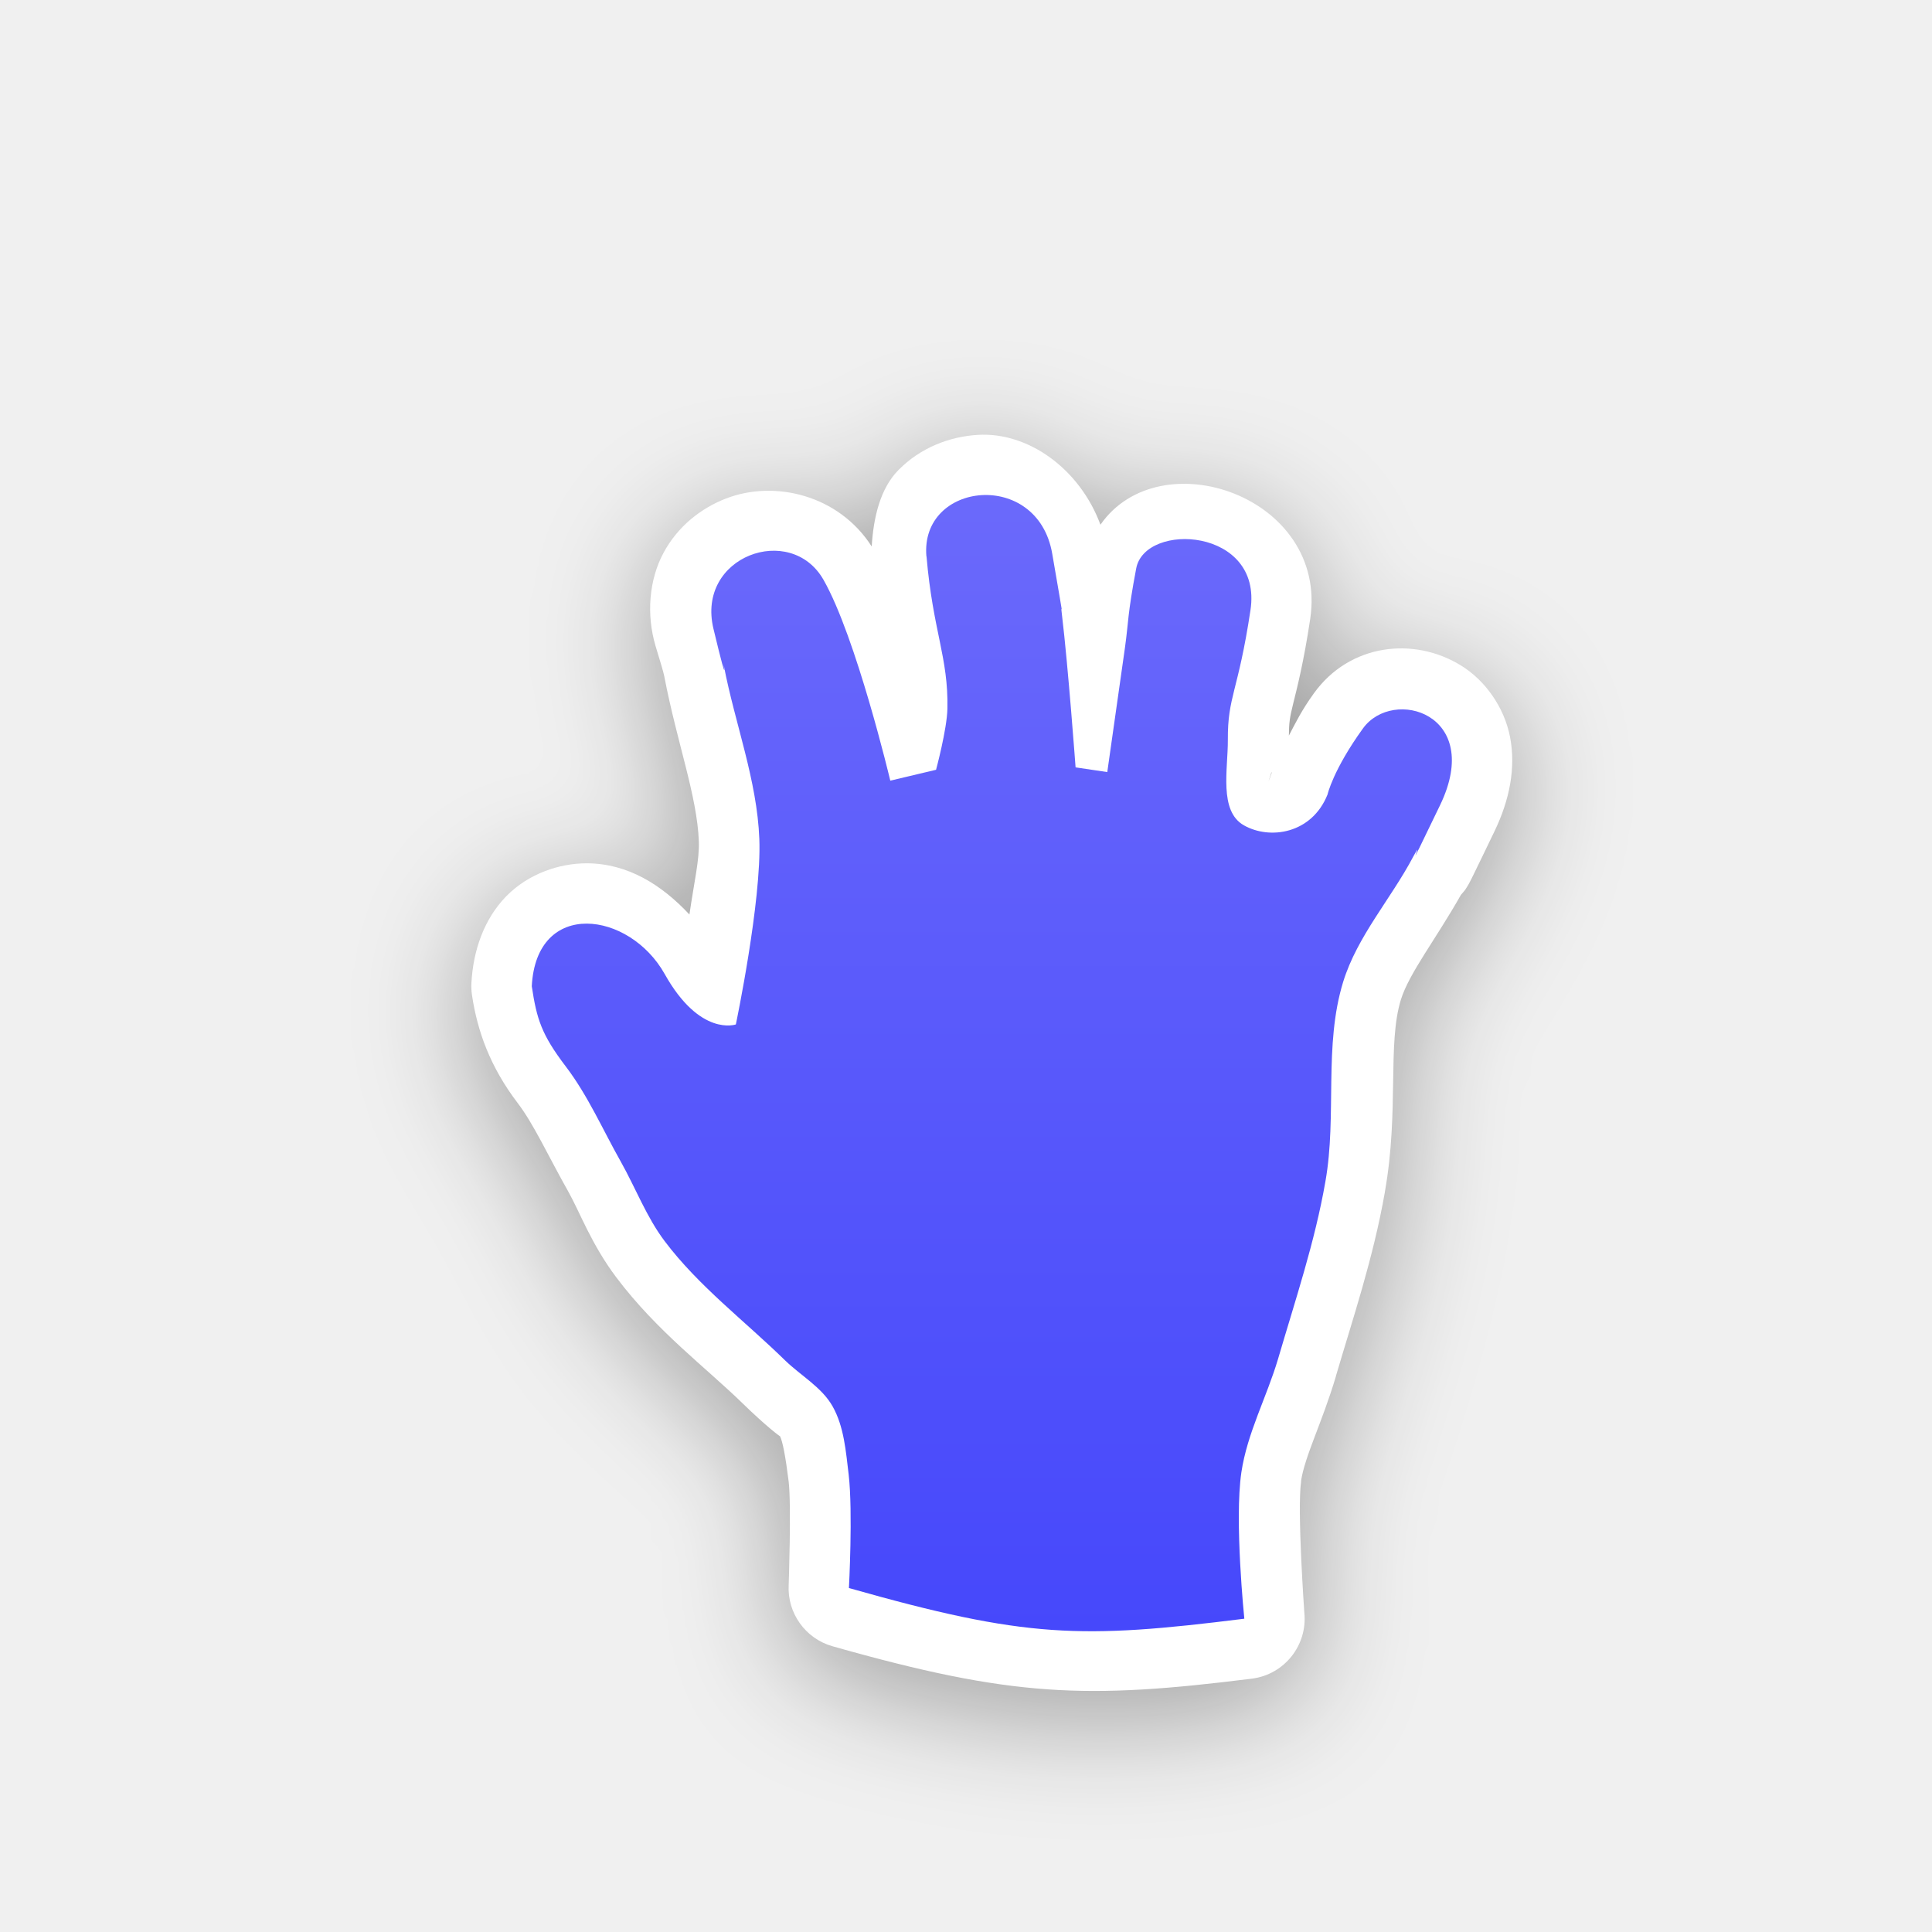
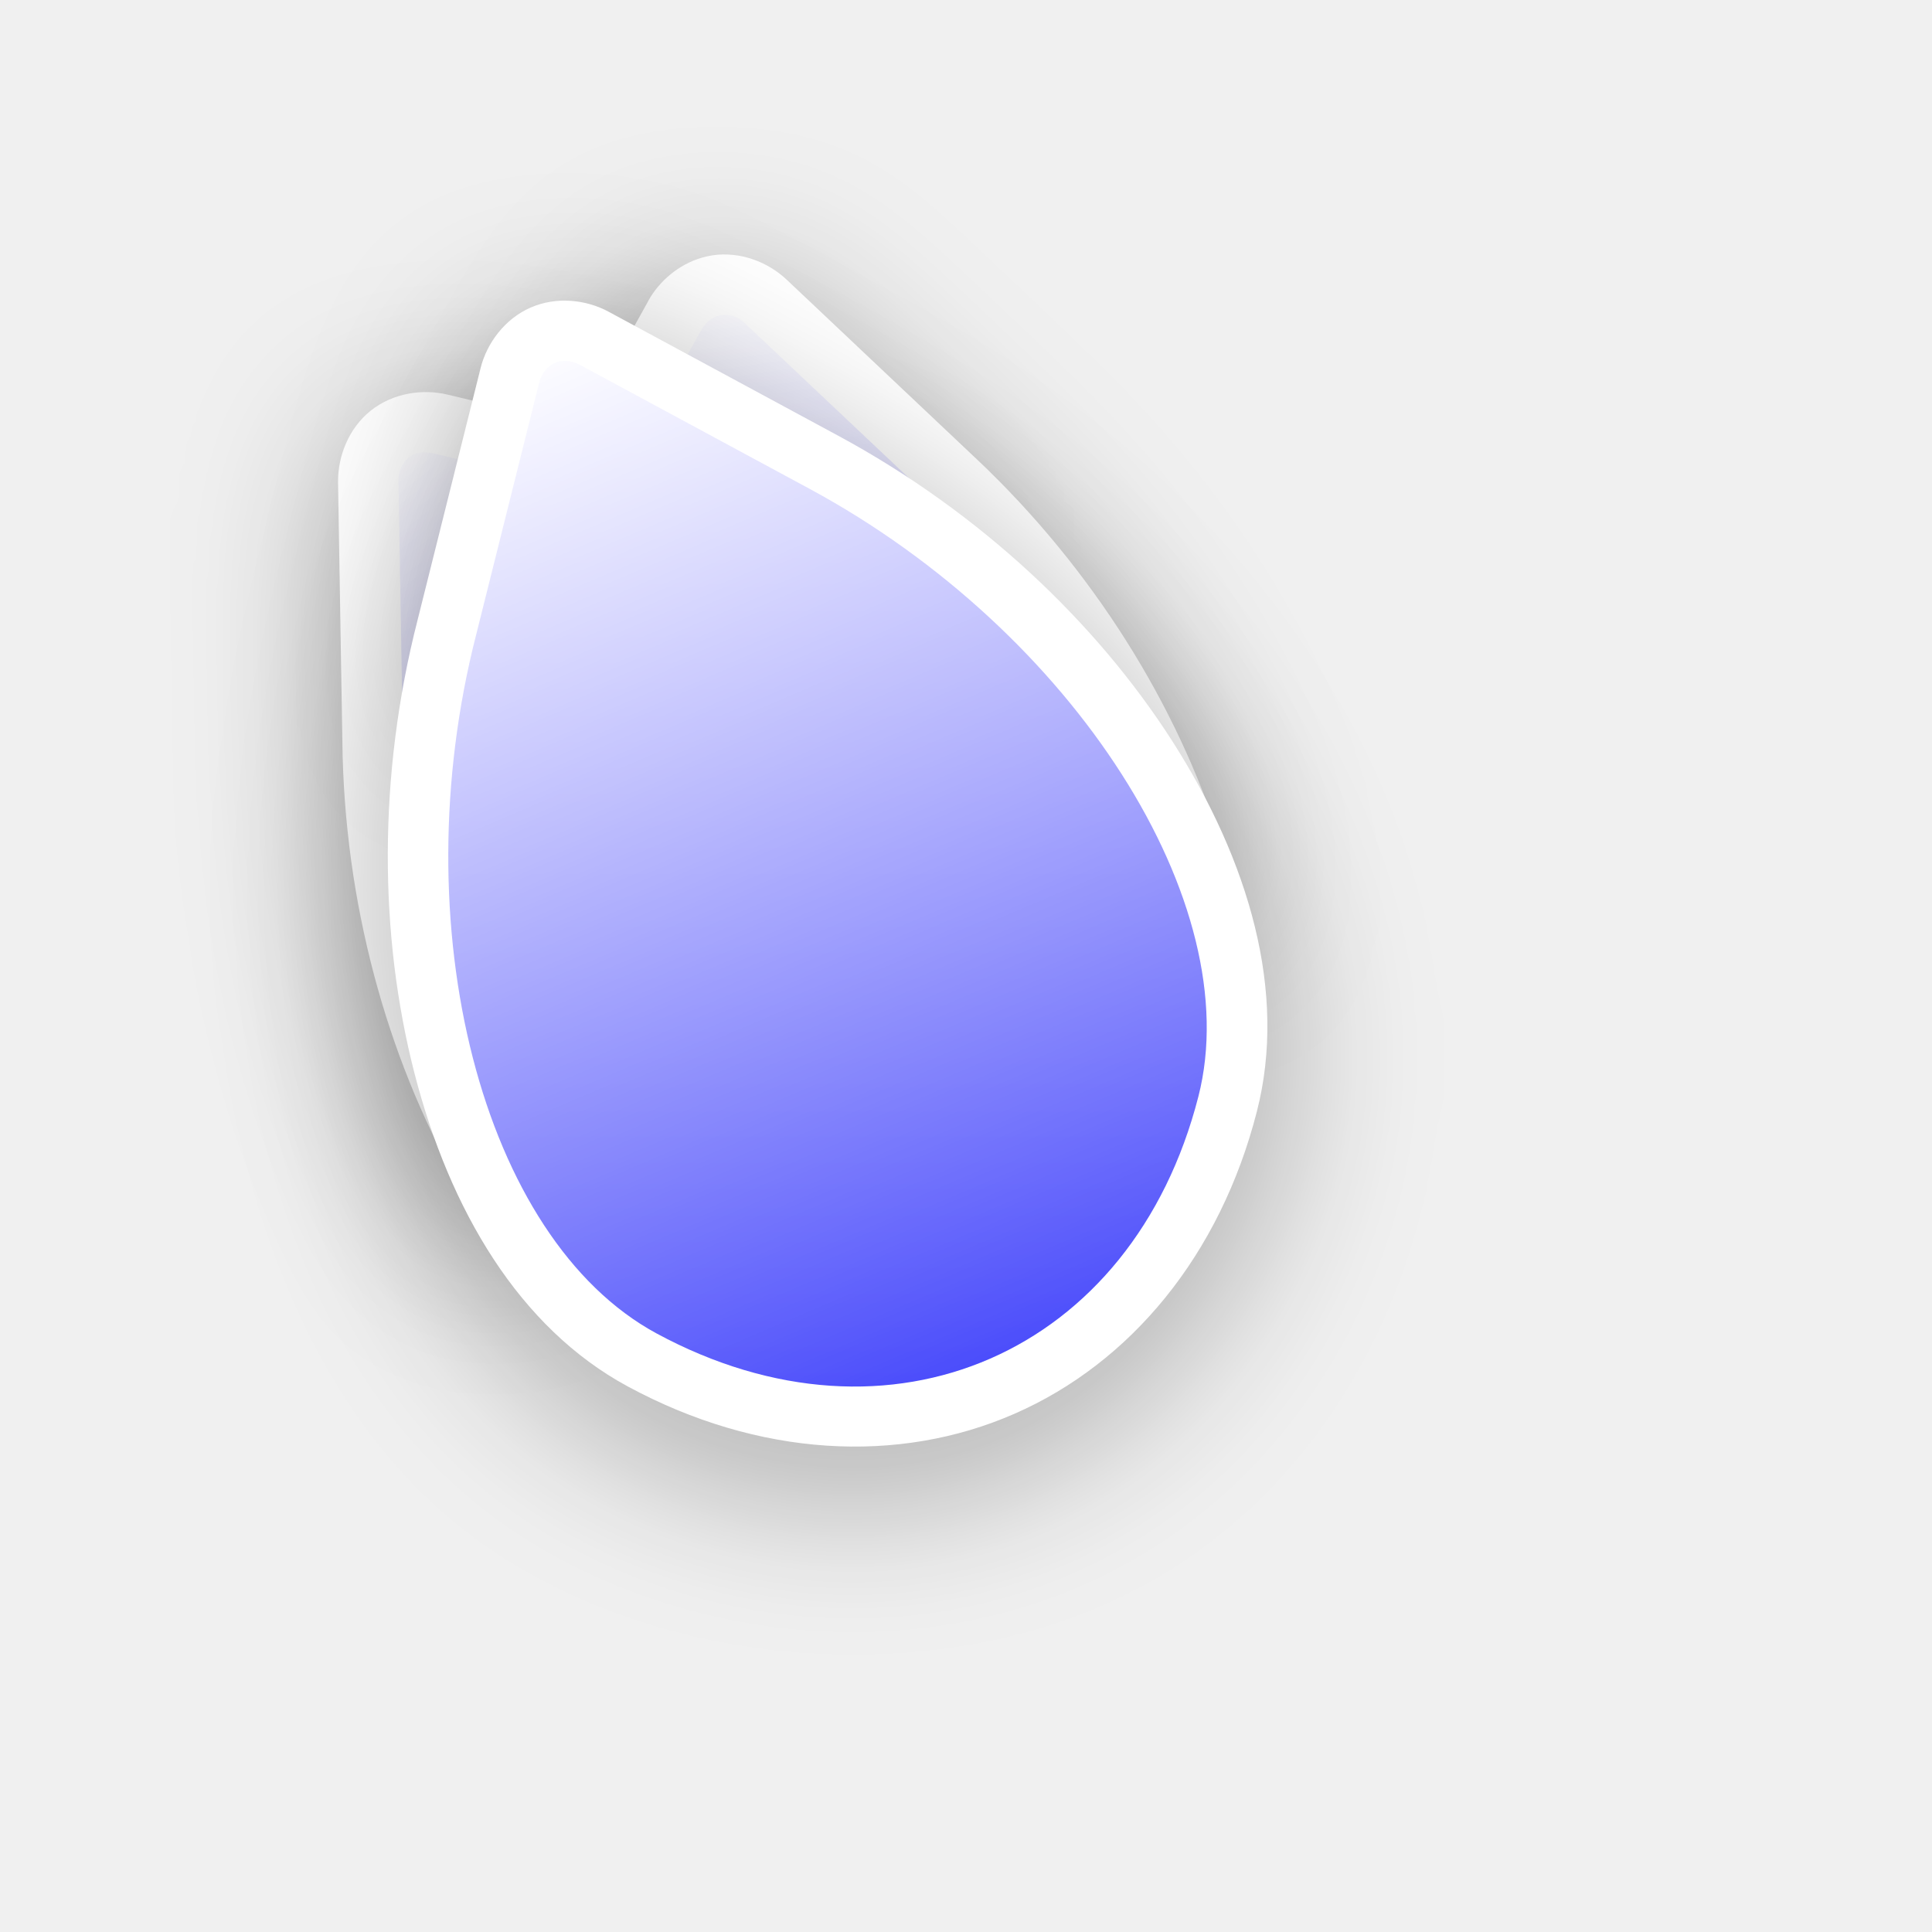
- <svg xmlns="http://www.w3.org/2000/svg" width="32" height="32" version="1.1" viewBox="0 0 32 32" id="svg21">
+ <svg xmlns="http://www.w3.org/2000/svg" xmlns:xlink="http://www.w3.org/1999/xlink" width="32" height="32" version="1.1" viewBox="0 0 32 32" id="svg19">
  <defs id="defs5">
-     <filter id="a" x="-.24" y="-.24" width="1.48" height="1.48" color-interpolation-filters="sRGB">
-       <feGaussianBlur stdDeviation="1.601" id="feGaussianBlur2" />
+     <linearGradient id="linearGradient1121">
+       <stop style="stop-color:#ffffff;stop-opacity:1;" offset="0" id="stop1117" />
+       <stop style="stop-color:#ffffff;stop-opacity:0;" offset="1" id="stop1119" />
+     </linearGradient>
+     <filter id="b" x="-.162" y="-.095" width="1.324" height="1.191" color-interpolation-filters="sRGB">
+       <feGaussianBlur stdDeviation="0.628" id="feGaussianBlur2" />
    </filter>
-     <linearGradient id="a-4" x1="16" x2="16" y1="4.982" y2="27.019" gradientUnits="userSpaceOnUse">
-       <stop stop-color="#716ffb" offset="0" id="stop2" />
-       <stop stop-color="#4648fb" offset="1" id="stop4" />
+     <filter style="color-interpolation-filters:sRGB" id="filter931" x="-0.316" width="1.633" y="-0.299" height="1.598">
+       <feGaussianBlur stdDeviation="1.342" id="feGaussianBlur933" />
+     </filter>
+     <linearGradient xlink:href="#linearGradient848" id="linearGradient949" x1="9.706" y1="5.976" x2="9.706" y2="22.966" gradientUnits="userSpaceOnUse" />
+     <linearGradient id="linearGradient848">
+       <stop style="stop-color:#716ffb;stop-opacity:1" offset="0" id="stop844" />
+       <stop style="stop-color:#4648fb;stop-opacity:1" offset="1" id="stop846" />
    </linearGradient>
-     <filter style="color-interpolation-filters:sRGB" id="filter868" x="-0.132" width="1.265" y="-0.11" height="1.219">
-       <feGaussianBlur stdDeviation="0.951" id="feGaussianBlur870" />
-     </filter>
+     <linearGradient xlink:href="#linearGradient1121" id="linearGradient1123" x1="5.19" y1="6.011" x2="12.025" y2="22.487" gradientUnits="userSpaceOnUse" gradientTransform="matrix(1.035401,0,0,1.06535,-0.2733552,-0.8834903)" />
+     <linearGradient xlink:href="#linearGradient848" id="linearGradient2089" gradientUnits="userSpaceOnUse" x1="9.706" y1="5.976" x2="9.706" y2="22.966" gradientTransform="rotate(-30,9.911005,16.52301)" />
+     <linearGradient xlink:href="#linearGradient1121" id="linearGradient2091" gradientUnits="userSpaceOnUse" gradientTransform="matrix(0.8966837,-0.5177006,0.5326752,0.9226205,-7.612159,6.540719)" x1="5.19" y1="6.011" x2="12.025" y2="22.487" />
+     <linearGradient xlink:href="#linearGradient848" id="linearGradient2103" gradientUnits="userSpaceOnUse" x1="9.706" y1="5.976" x2="9.706" y2="22.966" gradientTransform="rotate(30,9.67003,16.48503)" />
+     <linearGradient xlink:href="#linearGradient1121" id="linearGradient2105" gradientUnits="userSpaceOnUse" gradientTransform="matrix(0.8966837,0.5177006,-0.5326752,0.9226205,9.743066,-3.528243)" x1="5.19" y1="6.011" x2="12.025" y2="22.487" />
  </defs>
-   <path id="path830" d="M 16.193,7.598 C 15.722,7.628 15.252,7.807 14.885,8.176 14.577,8.484 14.467,8.971 14.438,9.446 13.892,8.593 12.831,8.34 12.027,8.651 c -0.415,0.16 -0.802,0.461 -1.039,0.904 -0.237,0.443 -0.285,1.014 -0.131,1.537 0.071,0.239 0.13,0.42 0.148,0.516 a 1,1 0 0 0 0,0.002 c 0.208,1.082 0.542,1.97 0.57,2.721 a 1,1 0 0 0 0,0.002 c 0.011,0.301 -0.077,0.666 -0.156,1.209 -0.458,-0.49 -1.019,-0.846 -1.699,-0.848 -0.456,-9.18e-4 -0.97,0.172 -1.336,0.547 -0.366,0.375 -0.548,0.897 -0.576,1.438 a 1,1 0 0 0 0.01,0.201 c 0.088,0.588 0.297,1.183 0.758,1.787 0.269,0.354 0.502,0.872 0.836,1.463 0.195,0.347 0.381,0.871 0.797,1.424 0.677,0.898 1.49,1.497 2.096,2.09 a 1,1 0 0 0 0.002,0.002 c 0.397,0.385 0.618,0.548 0.611,0.535 0.043,0.077 0.094,0.342 0.145,0.756 0.046,0.396 0,1.709 0,1.709 a 1,1 0 0 0 0.725,1.016 c 2.981,0.845 4.208,0.88 6.947,0.537 a 1,1 0 0 0 0.869,-1.094 c 0,0 -0.122,-1.705 -0.053,-2.176 h -0.002 c 0.061,-0.415 0.35,-0.971 0.578,-1.738 a 1,1 0 0 0 0,-0.004 c 0.278,-0.947 0.618,-1.948 0.811,-3.047 v -0.004 c 0.238,-1.342 0.038,-2.45 0.266,-3.186 0.135,-0.435 0.578,-0.998 0.994,-1.734 0.029,-0.034 0.057,-0.065 0.068,-0.08 0.018,-0.026 0.027,-0.042 0.035,-0.055 0.016,-0.026 0.024,-0.04 0.031,-0.053 0.028,-0.051 0.043,-0.084 0.074,-0.146 0.062,-0.125 0.165,-0.34 0.348,-0.719 0.249,-0.517 0.355,-1.049 0.258,-1.557 -0.098,-0.508 -0.422,-0.948 -0.814,-1.189 -0.785,-0.483 -1.845,-0.358 -2.434,0.459 -0.206,0.285 -0.305,0.491 -0.416,0.703 0.002,-0.209 0.012,-0.292 0.07,-0.525 0.065,-0.263 0.175,-0.686 0.283,-1.406 C 22.006,8.618 19.212,7.665 18.227,9.086 17.884,8.159 17.028,7.545 16.193,7.598 Z m 0.162,2.037 c 0.031,-0.018 0.057,-0.079 0.088,0.1 0.242,1.405 0.106,0.573 0.156,0.975 0.093,0.777 0.219,2.469 0.219,2.469 a 1,1 0 0 0 0.852,0.914 l 0.525,0.078 a 1,1 0 0 0 1.123,-0.771 c 8.33e-4,0.046 -0.004,0.055 -0.002,0.104 0.021,0.398 0.173,1.08 0.793,1.432 0.468,0.266 1.004,0.327 1.531,0.172 0.286,-0.084 0.456,-0.411 0.691,-0.639 -0.319,0.498 -0.769,1.019 -1.039,1.893 -0.427,1.379 -0.175,2.588 -0.324,3.428 a 1,1 0 0 0 0,0.004 c -0.157,0.901 -0.467,1.832 -0.76,2.832 -0.147,0.492 -0.508,1.129 -0.639,2.012 -0.102,0.69 -0.018,1.082 0.027,1.635 -1.591,0.167 -2.76,0.088 -4.543,-0.381 0.015,-0.426 0.052,-0.695 -0.004,-1.184 a 1,1 0 0 0 -0.002,-0.006 c -0.043,-0.351 -0.049,-0.904 -0.389,-1.506 a 1,1 0 0 0 -0.002,-0.004 c -0.366,-0.642 -0.83,-0.856 -0.955,-0.977 l -0.002,-0.002 C 12.97,21.496 12.256,20.947 11.807,20.35 11.623,20.106 11.451,19.675 11.154,19.147 a 1,1 0 0 0 0,-0.002 c -0.266,-0.47 -0.522,-1.081 -0.986,-1.691 a 1,1 0 0 0 -0.002,-0.002 C 9.923,17.133 9.939,17.018 9.906,16.842 c 0.092,0.053 0.164,0.056 0.23,0.176 0.377,0.673 0.863,1.092 1.35,1.264 0.243,0.086 0.473,0.107 0.652,0.098 0.18,-0.009 0.383,-0.072 0.383,-0.072 a 1,1 0 0 0 0.645,-0.738 c 0,0 0.461,-1.955 0.41,-3.312 -0.045,-1.201 -0.444,-2.187 -0.605,-3.023 v -0.002 c -0.059,-0.307 -0.146,-0.539 -0.195,-0.705 -0.02,-0.069 -0.016,-0.036 -0.018,-0.02 -3.4e-5,-0.01 0.003,-0.029 0.012,-0.014 0.167,0.293 0.465,1.119 0.666,1.805 0.201,0.686 0.338,1.258 0.338,1.258 a 1,1 0 0 0 1.203,0.742 L 15.734,14.117 A 1,1 0 0 0 16.469,13.405 c 0,0 0.208,-0.585 0.223,-1.25 0.022,-1.016 -0.231,-1.496 -0.336,-2.52 z m 4.705,3.549 c -0.009,0.021 0.003,7.46e-4 0.006,0 -0.012,0.04 -0.055,0.154 -0.055,0.154 z" style="color:#000000;font-style:normal;font-variant:normal;font-weight:normal;font-stretch:normal;font-size:medium;line-height:normal;font-family:sans-serif;font-variant-ligatures:normal;font-variant-position:normal;font-variant-caps:normal;font-variant-numeric:normal;font-variant-alternates:normal;font-feature-settings:normal;text-indent:0;text-align:start;text-decoration:none;text-decoration-line:none;text-decoration-style:solid;text-decoration-color:#000000;letter-spacing:normal;word-spacing:normal;text-transform:none;writing-mode:lr-tb;direction:ltr;text-orientation:mixed;dominant-baseline:auto;baseline-shift:baseline;text-anchor:start;white-space:normal;shape-padding:0;clip-rule:nonzero;display:inline;overflow:visible;visibility:visible;opacity:0.35;isolation:auto;mix-blend-mode:normal;color-interpolation:sRGB;color-interpolation-filters:linearRGB;solid-color:#000000;solid-opacity:1;vector-effect:none;fill:#000000;fill-opacity:1;fill-rule:nonzero;stroke:none;stroke-width:2;stroke-linecap:round;stroke-linejoin:round;stroke-miterlimit:4;stroke-dasharray:none;stroke-dashoffset:0;stroke-opacity:1;filter:url(#filter868);color-rendering:auto;image-rendering:auto;shape-rendering:auto;text-rendering:auto;enable-background:accumulate" />
-   <path style="color:#000000;font-style:normal;font-variant:normal;font-weight:normal;font-stretch:normal;font-size:medium;line-height:normal;font-family:sans-serif;font-variant-ligatures:normal;font-variant-position:normal;font-variant-caps:normal;font-variant-numeric:normal;font-variant-alternates:normal;font-feature-settings:normal;text-indent:0;text-align:start;text-decoration:none;text-decoration-line:none;text-decoration-style:solid;text-decoration-color:#000000;letter-spacing:normal;word-spacing:normal;text-transform:none;writing-mode:lr-tb;direction:ltr;text-orientation:mixed;dominant-baseline:auto;baseline-shift:baseline;text-anchor:start;white-space:normal;shape-padding:0;clip-rule:nonzero;display:inline;overflow:visible;visibility:visible;opacity:1;isolation:auto;mix-blend-mode:normal;color-interpolation:sRGB;color-interpolation-filters:linearRGB;solid-color:#000000;solid-opacity:1;vector-effect:none;fill:#ffffff;fill-opacity:1;fill-rule:nonzero;stroke:none;stroke-width:2;stroke-linecap:round;stroke-linejoin:round;stroke-miterlimit:4;stroke-dasharray:none;stroke-dashoffset:0;stroke-opacity:1;color-rendering:auto;image-rendering:auto;shape-rendering:auto;text-rendering:auto;enable-background:accumulate" d="M 16.193,7.203 C 15.722,7.233 15.252,7.413 14.885,7.781 14.577,8.09 14.467,8.576 14.438,9.051 13.892,8.198 12.831,7.946 12.027,8.256 c -0.415,0.16 -0.802,0.461 -1.039,0.904 -0.237,0.443 -0.285,1.014 -0.131,1.537 0.071,0.239 0.13,0.42 0.148,0.516 a 1,1 0 0 0 0,0.002 c 0.208,1.082 0.542,1.97 0.57,2.721 a 1,1 0 0 0 0,0.002 c 0.011,0.301 -0.077,0.666 -0.156,1.209 -0.458,-0.49 -1.019,-0.846 -1.699,-0.848 -0.456,-9.18e-4 -0.97,0.172 -1.336,0.547 -0.366,0.375 -0.548,0.897 -0.576,1.438 a 1,1 0 0 0 0.01,0.201 c 0.088,0.588 0.297,1.183 0.758,1.787 0.269,0.354 0.502,0.872 0.836,1.463 0.195,0.347 0.381,0.871 0.797,1.424 0.677,0.898 1.49,1.497 2.096,2.09 a 1,1 0 0 0 0.002,0.002 c 0.397,0.385 0.618,0.548 0.611,0.535 0.043,0.077 0.094,0.342 0.145,0.756 0.046,0.396 0,1.709 0,1.709 a 1,1 0 0 0 0.725,1.016 c 2.981,0.845 4.208,0.88 6.947,0.537 a 1,1 0 0 0 0.869,-1.094 c 0,0 -0.122,-1.705 -0.053,-2.176 h -0.002 c 0.061,-0.415 0.35,-0.971 0.578,-1.738 a 1,1 0 0 0 0,-0.004 c 0.278,-0.947 0.618,-1.948 0.811,-3.047 v -0.004 c 0.238,-1.342 0.038,-2.45 0.266,-3.186 0.135,-0.435 0.578,-0.998 0.994,-1.734 0.029,-0.034 0.057,-0.065 0.068,-0.08 0.018,-0.026 0.027,-0.042 0.035,-0.055 0.016,-0.026 0.024,-0.04 0.031,-0.053 0.028,-0.051 0.043,-0.084 0.074,-0.146 0.062,-0.125 0.165,-0.34 0.348,-0.719 0.249,-0.517 0.355,-1.049 0.258,-1.557 -0.098,-0.508 -0.422,-0.948 -0.814,-1.189 -0.785,-0.483 -1.845,-0.358 -2.434,0.459 -0.206,0.285 -0.305,0.491 -0.416,0.703 0.002,-0.209 0.012,-0.292 0.07,-0.525 0.065,-0.263 0.175,-0.686 0.283,-1.406 C 22.006,8.223 19.212,7.27 18.227,8.691 17.884,7.764 17.028,7.15 16.193,7.203 Z m 0.162,2.037 c 0.031,-0.018 0.057,-0.079 0.088,0.1 0.242,1.405 0.106,0.573 0.156,0.975 0.093,0.777 0.219,2.469 0.219,2.469 a 1,1 0 0 0 0.852,0.914 l 0.525,0.078 a 1,1 0 0 0 1.123,-0.771 c 8.33e-4,0.046 -0.004,0.055 -0.002,0.104 0.021,0.398 0.173,1.08 0.793,1.432 0.468,0.266 1.004,0.327 1.531,0.172 0.286,-0.084 0.456,-0.411 0.691,-0.639 -0.319,0.498 -0.769,1.019 -1.039,1.893 -0.427,1.379 -0.175,2.588 -0.324,3.428 a 1,1 0 0 0 0,0.004 c -0.157,0.901 -0.467,1.832 -0.76,2.832 -0.147,0.492 -0.508,1.129 -0.639,2.012 -0.102,0.69 -0.018,1.082 0.027,1.635 -1.591,0.167 -2.76,0.088 -4.543,-0.381 0.015,-0.426 0.052,-0.695 -0.004,-1.184 a 1,1 0 0 0 -0.002,-0.006 c -0.043,-0.351 -0.049,-0.904 -0.389,-1.506 a 1,1 0 0 0 -0.002,-0.004 C 14.292,22.153 13.828,21.939 13.703,21.818 l -0.002,-0.002 c -0.731,-0.715 -1.445,-1.265 -1.895,-1.861 -0.184,-0.244 -0.355,-0.674 -0.652,-1.203 a 1,1 0 0 0 0,-0.002 c -0.266,-0.47 -0.522,-1.081 -0.986,-1.691 a 1,1 0 0 0 -0.002,-0.002 C 9.923,16.738 9.939,16.624 9.906,16.447 c 0.092,0.053 0.164,0.056 0.23,0.176 0.377,0.673 0.863,1.092 1.35,1.264 0.243,0.086 0.473,0.107 0.652,0.098 0.18,-0.009 0.383,-0.072 0.383,-0.072 a 1,1 0 0 0 0.645,-0.738 c 0,0 0.461,-1.955 0.41,-3.312 -0.045,-1.201 -0.444,-2.187 -0.605,-3.023 v -0.002 c -0.059,-0.307 -0.146,-0.539 -0.195,-0.705 -0.02,-0.069 -0.016,-0.036 -0.018,-0.02 -3.4e-5,-0.01 0.003,-0.029 0.012,-0.014 0.167,0.293 0.465,1.119 0.666,1.805 0.201,0.686 0.338,1.258 0.338,1.258 a 1,1 0 0 0 1.203,0.742 l 0.758,-0.18 a 1,1 0 0 0 0.734,-0.713 c 0,0 0.208,-0.585 0.223,-1.25 0.022,-1.016 -0.231,-1.496 -0.336,-2.52 z m 4.705,3.549 c -0.009,0.021 0.003,7.46e-4 0.006,0 -0.012,0.04 -0.055,0.154 -0.055,0.154 z" id="path820" />
-   <path style="fill:url(#a-4);stroke-width:0.025" d="m 15.346,9.215 c 0.106,1.24 0.364,1.673 0.346,2.523 -0.007,0.342 -0.188,1.012 -0.188,1.012 l -0.758,0.18 c 0,0 -0.565,-2.378 -1.107,-3.328 -0.542,-0.95 -2.111,-0.392 -1.822,0.812 0.289,1.204 0.133,0.409 0.172,0.611 0.184,0.959 0.551,1.897 0.588,2.873 0.039,1.031 -0.389,3.07 -0.389,3.07 0,0 -0.593,0.21 -1.178,-0.834 -0.584,-1.044 -2.127,-1.252 -2.202,0.201 0.081,0.541 0.16,0.8 0.563,1.329 0.367,0.482 0.612,1.047 0.912,1.578 0.246,0.438 0.425,0.916 0.725,1.314 0.563,0.748 1.327,1.322 1.996,1.977 0.261,0.253 0.606,0.443 0.785,0.758 0.192,0.339 0.221,0.749 0.268,1.135 0.071,0.62 0.004,1.877 0.004,1.877 2.932,0.831 3.841,0.847 6.549,0.508 0,0 -0.167,-1.624 -0.049,-2.424 0.096,-0.649 0.42,-1.247 0.607,-1.877 0.285,-0.974 0.611,-1.94 0.785,-2.941 0.194,-1.092 -0.032,-2.251 0.295,-3.309 0.234,-0.755 0.787,-1.367 1.158,-2.068 0.238,-0.452 -0.28,0.655 0.447,-0.858 0.727,-1.512 -0.781,-1.958 -1.278,-1.269 -0.497,0.689 -0.587,1.095 -0.587,1.095 -0.261,0.652 -0.957,0.753 -1.385,0.51 -0.418,-0.236 -0.263,-0.934 -0.266,-1.414 -0.005,-0.727 0.17,-0.79 0.375,-2.152 0.205,-1.363 -1.746,-1.467 -1.893,-0.689 -0.147,0.778 -0.125,0.873 -0.186,1.311 -0.098,0.689 -0.293,2.062 -0.293,2.062 l -0.525,-0.078 c 0,0 -0.124,-1.683 -0.225,-2.52 -0.043,-0.341 0.08,0.385 -0.162,-1.02 -0.242,-1.404 -2.19,-1.195 -2.084,0.045 z" id="path14" />
+   <g id="g2274" transform="translate(4)">
+     <g id="g2161" transform="rotate(15,10.00458,17.03363)">
+       <path id="path2075" style="color:#000000;font-style:normal;font-variant:normal;font-weight:normal;font-stretch:normal;font-size:medium;line-height:normal;font-family:sans-serif;font-variant-ligatures:normal;font-variant-position:normal;font-variant-caps:normal;font-variant-numeric:normal;font-variant-alternates:normal;font-feature-settings:normal;text-indent:0;text-align:start;text-decoration:none;text-decoration-line:none;text-decoration-style:solid;text-decoration-color:#000000;letter-spacing:normal;word-spacing:normal;text-transform:none;writing-mode:lr-tb;direction:ltr;text-orientation:mixed;dominant-baseline:auto;baseline-shift:baseline;text-anchor:start;white-space:normal;shape-padding:0;clip-rule:nonzero;display:inline;overflow:visible;visibility:visible;opacity:0.35;isolation:isolate;mix-blend-mode:normal;color-interpolation:sRGB;color-interpolation-filters:linearRGB;solid-color:#000000;solid-opacity:1;vector-effect:none;fill:#000000;fill-opacity:1;fill-rule:nonzero;stroke:none;stroke-width:2;stroke-linecap:butt;stroke-linejoin:miter;stroke-miterlimit:4;stroke-dasharray:none;stroke-dashoffset:0;stroke-opacity:1;filter:url(#filter931);color-rendering:auto;image-rendering:auto;shape-rendering:auto;text-rendering:auto;enable-background:accumulate" d="M 7.238,7.057 C 6.909,7.05 6.564,7.145 6.291,7.363 5.926,7.655 5.745,8.119 5.75,8.543 v 0.002 l 0.072,4.307 c 0.029,2.656 0.737,5.211 1.891,7.256 0.152,0.27 0.312,0.531 0.48,0.783 L 9.391,19.008 C 8.455,17.301 7.847,15.088 7.822,12.828 l 0.002,-0.002 -0.061,-3.625 3.105,0.74 -0.414,-0.918 0.52,0.943 0.332,0.078 c 0.67,0.16 1.323,0.371 1.949,0.625 L 13.186,10.197 15.93,9.75 C 14.808,9.105 13.567,8.579 12.252,8.221 12.092,8.177 11.931,8.136 11.77,8.098 l -4.211,-1 C 7.455,7.073 7.348,7.059 7.238,7.057 Z" transform="rotate(-15,12.00458,32.22513)" />
+       <path id="path2077" style="color:#000000;font-style:normal;font-variant:normal;font-weight:normal;font-stretch:normal;font-size:medium;line-height:normal;font-family:sans-serif;font-variant-ligatures:normal;font-variant-position:normal;font-variant-caps:normal;font-variant-numeric:normal;font-variant-alternates:normal;font-feature-settings:normal;text-indent:0;text-align:start;text-decoration:none;text-decoration-line:none;text-decoration-style:solid;text-decoration-color:#000000;letter-spacing:normal;word-spacing:normal;text-transform:none;writing-mode:lr-tb;direction:ltr;text-orientation:mixed;dominant-baseline:auto;baseline-shift:baseline;text-anchor:start;white-space:normal;shape-padding:0;clip-rule:nonzero;display:inline;overflow:visible;visibility:visible;isolation:isolate;mix-blend-mode:normal;color-interpolation:sRGB;color-interpolation-filters:linearRGB;solid-color:#000000;solid-opacity:1;vector-effect:none;fill:#ffffff;fill-opacity:1;fill-rule:nonzero;stroke:none;stroke-width:2;stroke-linecap:butt;stroke-linejoin:miter;stroke-miterlimit:4;stroke-dasharray:none;stroke-dashoffset:0;stroke-opacity:1;color-rendering:auto;image-rendering:auto;shape-rendering:auto;text-rendering:auto;enable-background:accumulate" d="M 5.74,8.471 C 5.575,8.47 5.408,8.472 5.242,8.477 L 0.916,8.6 c -0.424,0.012 -0.879,0.21 -1.156,0.586 -0.277,0.376 -0.331,0.871 -0.217,1.279 v 0.002 l 1.184,4.141 c 0.716,2.557 2.061,4.843 3.705,6.52 1.644,1.676 3.614,2.788 5.658,2.73 1.034,-0.029 1.999,-0.233 2.863,-0.584 L 12.156,21.447 c -0.619,0.244 -1.326,0.39 -2.121,0.412 -1.248,0.035 -2.793,-0.721 -4.178,-2.133 -1.384,-1.412 -2.58,-3.433 -3.203,-5.658 v -0.004 l -0.996,-3.484 3.641,-0.104 c 0.754,-0.021 1.504,0.024 2.234,0.125 L 10.537,9.248 C 9.05,8.756 7.417,8.477 5.74,8.471 Z" />
+       <path id="path2079" style="isolation:isolate;fill:url(#linearGradient2089);fill-opacity:1;stroke-width:0.061" d="m 5.734,9.471 c -0.155,-6.843e-4 -0.308,0.002 -0.463,0.006 L 0.943,9.6 C 0.778,9.604 0.646,9.672 0.566,9.779 0.487,9.887 0.461,10.034 0.506,10.193 l 1.186,4.145 c 1.339,4.783 5.079,8.614 8.371,8.521 0.915,-0.026 1.751,-0.203 2.492,-0.5 L 7.443,10.643 9.123,9.885 C 8.043,9.623 6.898,9.476 5.734,9.471 Z" />
+       <path id="path2081" style="isolation:isolate;fill:url(#linearGradient2091);fill-opacity:1;stroke-width:0.064" d="M 5.145,9.139 0.635,9.215 C 0.462,9.218 0.323,9.288 0.242,9.4 0.161,9.513 0.137,9.669 0.186,9.838 L 1.475,14.236 c 1.458,5.077 5.409,9.178 8.842,9.123 0.906,-0.014 1.736,-0.174 2.477,-0.451 L 7.443,10.643 9.506,9.713 C 8.13,9.324 6.645,9.115 5.145,9.139 Z" />
+     </g>
+     <g id="g2101" transform="rotate(15,9.578594,16.09163)">
+       <path id="path2093" style="color:#000000;font-style:normal;font-variant:normal;font-weight:normal;font-stretch:normal;font-size:medium;line-height:normal;font-family:sans-serif;font-variant-ligatures:normal;font-variant-position:normal;font-variant-caps:normal;font-variant-numeric:normal;font-variant-alternates:normal;font-feature-settings:normal;text-indent:0;text-align:start;text-decoration:none;text-decoration-line:none;text-decoration-style:solid;text-decoration-color:#000000;letter-spacing:normal;word-spacing:normal;text-transform:none;writing-mode:lr-tb;direction:ltr;text-orientation:mixed;dominant-baseline:auto;baseline-shift:baseline;text-anchor:start;white-space:normal;shape-padding:0;clip-rule:nonzero;display:inline;overflow:visible;visibility:visible;opacity:0.35;isolation:isolate;mix-blend-mode:normal;color-interpolation:sRGB;color-interpolation-filters:linearRGB;solid-color:#000000;solid-opacity:1;vector-effect:none;fill:#000000;fill-opacity:1;fill-rule:nonzero;stroke:none;stroke-width:2;stroke-linecap:butt;stroke-linejoin:miter;stroke-miterlimit:4;stroke-dasharray:none;stroke-dashoffset:0;stroke-opacity:1;filter:url(#filter931);color-rendering:auto;image-rendering:auto;shape-rendering:auto;text-rendering:auto;enable-background:accumulate" d="m 11.82,4.777 c -0.057,0.001 -0.114,0.005 -0.172,0.014 -0.058,0.009 -0.115,0.021 -0.17,0.037 -0.386,0.111 -0.707,0.388 -0.889,0.711 v 0.002 L 8.498,9.307 C 7.991,10.207 7.583,11.148 7.27,12.098 l 2.205,-1.324 0.32,0.383 c 0.138,-0.293 0.287,-0.585 0.447,-0.869 h 0.002 L 12.002,7.119 l 2.648,2.5 C 16.154,11.041 17.291,12.795 17.941,14.5 l 2.402,1.057 C 20.265,15.2 20.17,14.842 20.057,14.484 19.347,12.247 17.956,9.992 16.025,8.166 L 12.879,5.193 C 12.609,4.938 12.222,4.769 11.82,4.777 Z" transform="rotate(-15,11.57859,31.28313)" />
+       <path id="path2095" style="color:#000000;font-style:normal;font-variant:normal;font-weight:normal;font-stretch:normal;font-size:medium;line-height:normal;font-family:sans-serif;font-variant-ligatures:normal;font-variant-position:normal;font-variant-caps:normal;font-variant-numeric:normal;font-variant-alternates:normal;font-feature-settings:normal;text-indent:0;text-align:start;text-decoration:none;text-decoration-line:none;text-decoration-style:solid;text-decoration-color:#000000;letter-spacing:normal;word-spacing:normal;text-transform:none;writing-mode:lr-tb;direction:ltr;text-orientation:mixed;dominant-baseline:auto;baseline-shift:baseline;text-anchor:start;white-space:normal;shape-padding:0;clip-rule:nonzero;display:inline;overflow:visible;visibility:visible;isolation:isolate;mix-blend-mode:normal;color-interpolation:sRGB;color-interpolation-filters:linearRGB;solid-color:#000000;solid-opacity:1;vector-effect:none;fill:#ffffff;fill-opacity:1;fill-rule:nonzero;stroke:none;stroke-width:2;stroke-linecap:butt;stroke-linejoin:miter;stroke-miterlimit:4;stroke-dasharray:none;stroke-dashoffset:0;stroke-opacity:1;color-rendering:auto;image-rendering:auto;shape-rendering:auto;text-rendering:auto;enable-background:accumulate" d="m 10.965,4.172 c -0.402,0.007 -0.784,0.192 -1.043,0.457 v 0.002 L 6.928,7.727 C 6.058,8.616 5.311,9.596 4.695,10.617 L 7.199,9.898 7.367,10.26 C 7.674,9.867 8.004,9.486 8.357,9.125 h 0.002 l 2.52,-2.605 1.91,3.102 c 1.21,1.967 1.874,4.215 1.963,6.189 0.089,1.974 -0.408,3.623 -1.283,4.518 -0.325,0.332 -0.661,0.613 -1.004,0.848 L 13.318,23 c 0.556,-0.345 1.087,-0.769 1.58,-1.273 1.428,-1.46 1.96,-3.663 1.854,-6.008 -0.106,-2.345 -0.865,-4.883 -2.258,-7.146 L 12.223,4.887 C 12,4.526 11.602,4.232 11.139,4.18 11.081,4.173 11.022,4.171 10.965,4.172 Z" transform="rotate(-30,9.67003,16.48503)" />
+       <path id="path2097" style="isolation:isolate;fill:url(#linearGradient2103);fill-opacity:1;stroke-width:0.061" d="M 11.027,5.174 C 10.895,5.159 10.754,5.21 10.639,5.328 L 7.643,8.428 C 7.1,8.983 6.607,9.575 6.168,10.193 l 1.031,-0.295 5.693,12.189 c 0.447,-0.291 0.882,-0.642 1.291,-1.061 2.303,-2.355 2.062,-7.702 -0.541,-11.932 L 11.371,5.41 C 11.284,5.269 11.16,5.189 11.027,5.174 Z" transform="rotate(-30,9.67003,16.48503)" />
+       <path id="path2099" style="isolation:isolate;fill:url(#linearGradient2105);fill-opacity:1;stroke-width:0.064" d="M 11.195,4.703 C 11.057,4.689 10.909,4.746 10.787,4.873 L 7.623,8.189 C 6.998,8.838 6.435,9.535 5.938,10.26 L 7.199,9.898 13.07,22.471 c 0.418,-0.293 0.824,-0.636 1.211,-1.037 2.432,-2.521 2.249,-8.172 -0.41,-12.613 L 11.551,4.951 C 11.462,4.803 11.334,4.717 11.195,4.703 Z" transform="rotate(-30,9.67003,16.48503)" />
+     </g>
+     <g id="g2069">
+       <path style="color:#000000;font-style:normal;font-variant:normal;font-weight:normal;font-stretch:normal;font-size:medium;line-height:normal;font-family:sans-serif;font-variant-ligatures:normal;font-variant-position:normal;font-variant-caps:normal;font-variant-numeric:normal;font-variant-alternates:normal;font-feature-settings:normal;text-indent:0;text-align:start;text-decoration:none;text-decoration-line:none;text-decoration-style:solid;text-decoration-color:#000000;letter-spacing:normal;word-spacing:normal;text-transform:none;writing-mode:lr-tb;direction:ltr;text-orientation:mixed;dominant-baseline:auto;baseline-shift:baseline;text-anchor:start;white-space:normal;shape-padding:0;clip-rule:nonzero;display:inline;overflow:visible;visibility:visible;opacity:0.35;isolation:isolate;mix-blend-mode:normal;color-interpolation:sRGB;color-interpolation-filters:linearRGB;solid-color:#000000;solid-opacity:1;vector-effect:none;fill:#000000;fill-opacity:1;fill-rule:nonzero;stroke:none;stroke-width:2;stroke-linecap:butt;stroke-linejoin:miter;stroke-miterlimit:4;stroke-dasharray:none;stroke-dashoffset:0;stroke-opacity:1;filter:url(#filter931);color-rendering:auto;image-rendering:auto;shape-rendering:auto;text-rendering:auto;enable-background:accumulate" d="M 4.789,5.676 C 4.361,5.863 4.066,6.263 3.961,6.674 v 0.002 L 2.916,10.854 c -0.659,2.573 -0.638,5.224 -0.053,7.498 0.585,2.274 1.736,4.223 3.535,5.195 C 8.561,24.716 10.88,24.841 12.803,24 c 1.923,-0.841 3.406,-2.626 4.016,-5.008 0.507,-1.979 -0.134,-4.151 -1.398,-6.129 C 14.156,10.886 12.228,9.067 9.891,7.803 L 6.082,5.746 C 5.709,5.544 5.217,5.489 4.789,5.676 Z m 0.945,2.156 3.205,1.73 c 2.031,1.098 3.731,2.714 4.795,4.379 1.064,1.665 1.457,3.343 1.146,4.555 -0.48,1.873 -1.553,3.092 -2.879,3.672 -1.326,0.58 -2.952,0.541 -4.652,-0.379 C 6.251,21.195 5.292,19.768 4.799,17.854 4.306,15.939 4.28,13.588 4.854,11.35 l 0.002,-0.002 z" id="path841" />
+       <path id="path837" d="M 4.789,5.094 C 4.361,5.281 4.066,5.681 3.961,6.092 v 0.002 L 2.916,10.271 c -0.659,2.573 -0.638,5.224 -0.053,7.498 0.585,2.274 1.736,4.223 3.535,5.195 2.163,1.169 4.482,1.294 6.404,0.453 1.923,-0.841 3.406,-2.626 4.016,-5.008 0.507,-1.979 -0.134,-4.151 -1.398,-6.129 C 14.156,10.303 12.228,8.485 9.891,7.221 L 6.082,5.164 C 5.709,4.962 5.217,4.907 4.789,5.094 Z M 5.734,7.25 8.939,8.98 c 2.031,1.098 3.731,2.714 4.795,4.379 1.064,1.665 1.457,3.343 1.146,4.555 -0.48,1.873 -1.553,3.092 -2.879,3.672 -1.326,0.58 -2.952,0.541 -4.652,-0.379 C 6.251,20.613 5.292,19.186 4.799,17.271 4.306,15.357 4.28,13.006 4.854,10.768 l 0.002,-0.002 z" style="color:#000000;font-style:normal;font-variant:normal;font-weight:normal;font-stretch:normal;font-size:medium;line-height:normal;font-family:sans-serif;font-variant-ligatures:normal;font-variant-position:normal;font-variant-caps:normal;font-variant-numeric:normal;font-variant-alternates:normal;font-feature-settings:normal;text-indent:0;text-align:start;text-decoration:none;text-decoration-line:none;text-decoration-style:solid;text-decoration-color:#000000;letter-spacing:normal;word-spacing:normal;text-transform:none;writing-mode:lr-tb;direction:ltr;text-orientation:mixed;dominant-baseline:auto;baseline-shift:baseline;text-anchor:start;white-space:normal;shape-padding:0;clip-rule:nonzero;display:inline;overflow:visible;visibility:visible;isolation:isolate;mix-blend-mode:normal;color-interpolation:sRGB;color-interpolation-filters:linearRGB;solid-color:#000000;solid-opacity:1;vector-effect:none;fill:#ffffff;fill-opacity:1;fill-rule:nonzero;stroke:none;stroke-width:2;stroke-linecap:butt;stroke-linejoin:miter;stroke-miterlimit:4;stroke-dasharray:none;stroke-dashoffset:0;stroke-opacity:1;color-rendering:auto;image-rendering:auto;shape-rendering:auto;text-rendering:auto;enable-background:accumulate" />
+       <path id="path7" d="M 5.19,6.011 C 5.067,6.064 4.971,6.179 4.93,6.339 L 3.885,10.52 c -1.232,4.811 0.092,9.999 2.99,11.566 3.863,2.089 7.885,0.33 8.974,-3.924 0.817,-3.191 -2.065,-7.7 -6.433,-10.062 L 5.607,6.044 C 5.461,5.965 5.312,5.957 5.19,6.011 Z" style="isolation:isolate;fill:url(#linearGradient949);fill-opacity:1;stroke-width:0.061" />
+       <path id="path917" d="M 5.1,5.52 C 4.973,5.577 4.874,5.699 4.832,5.87 l -1.082,4.454 c -1.276,5.126 0.095,10.653 3.096,12.321 4,2.225 8.164,0.352 9.292,-4.181 0.846,-3.399 -2.138,-8.203 -6.661,-10.719 L 5.532,5.555 C 5.381,5.471 5.227,5.463 5.1,5.52 Z" style="isolation:isolate;fill:url(#linearGradient1123);fill-opacity:1;stroke-width:0.064" />
+     </g>
+   </g>
</svg>
